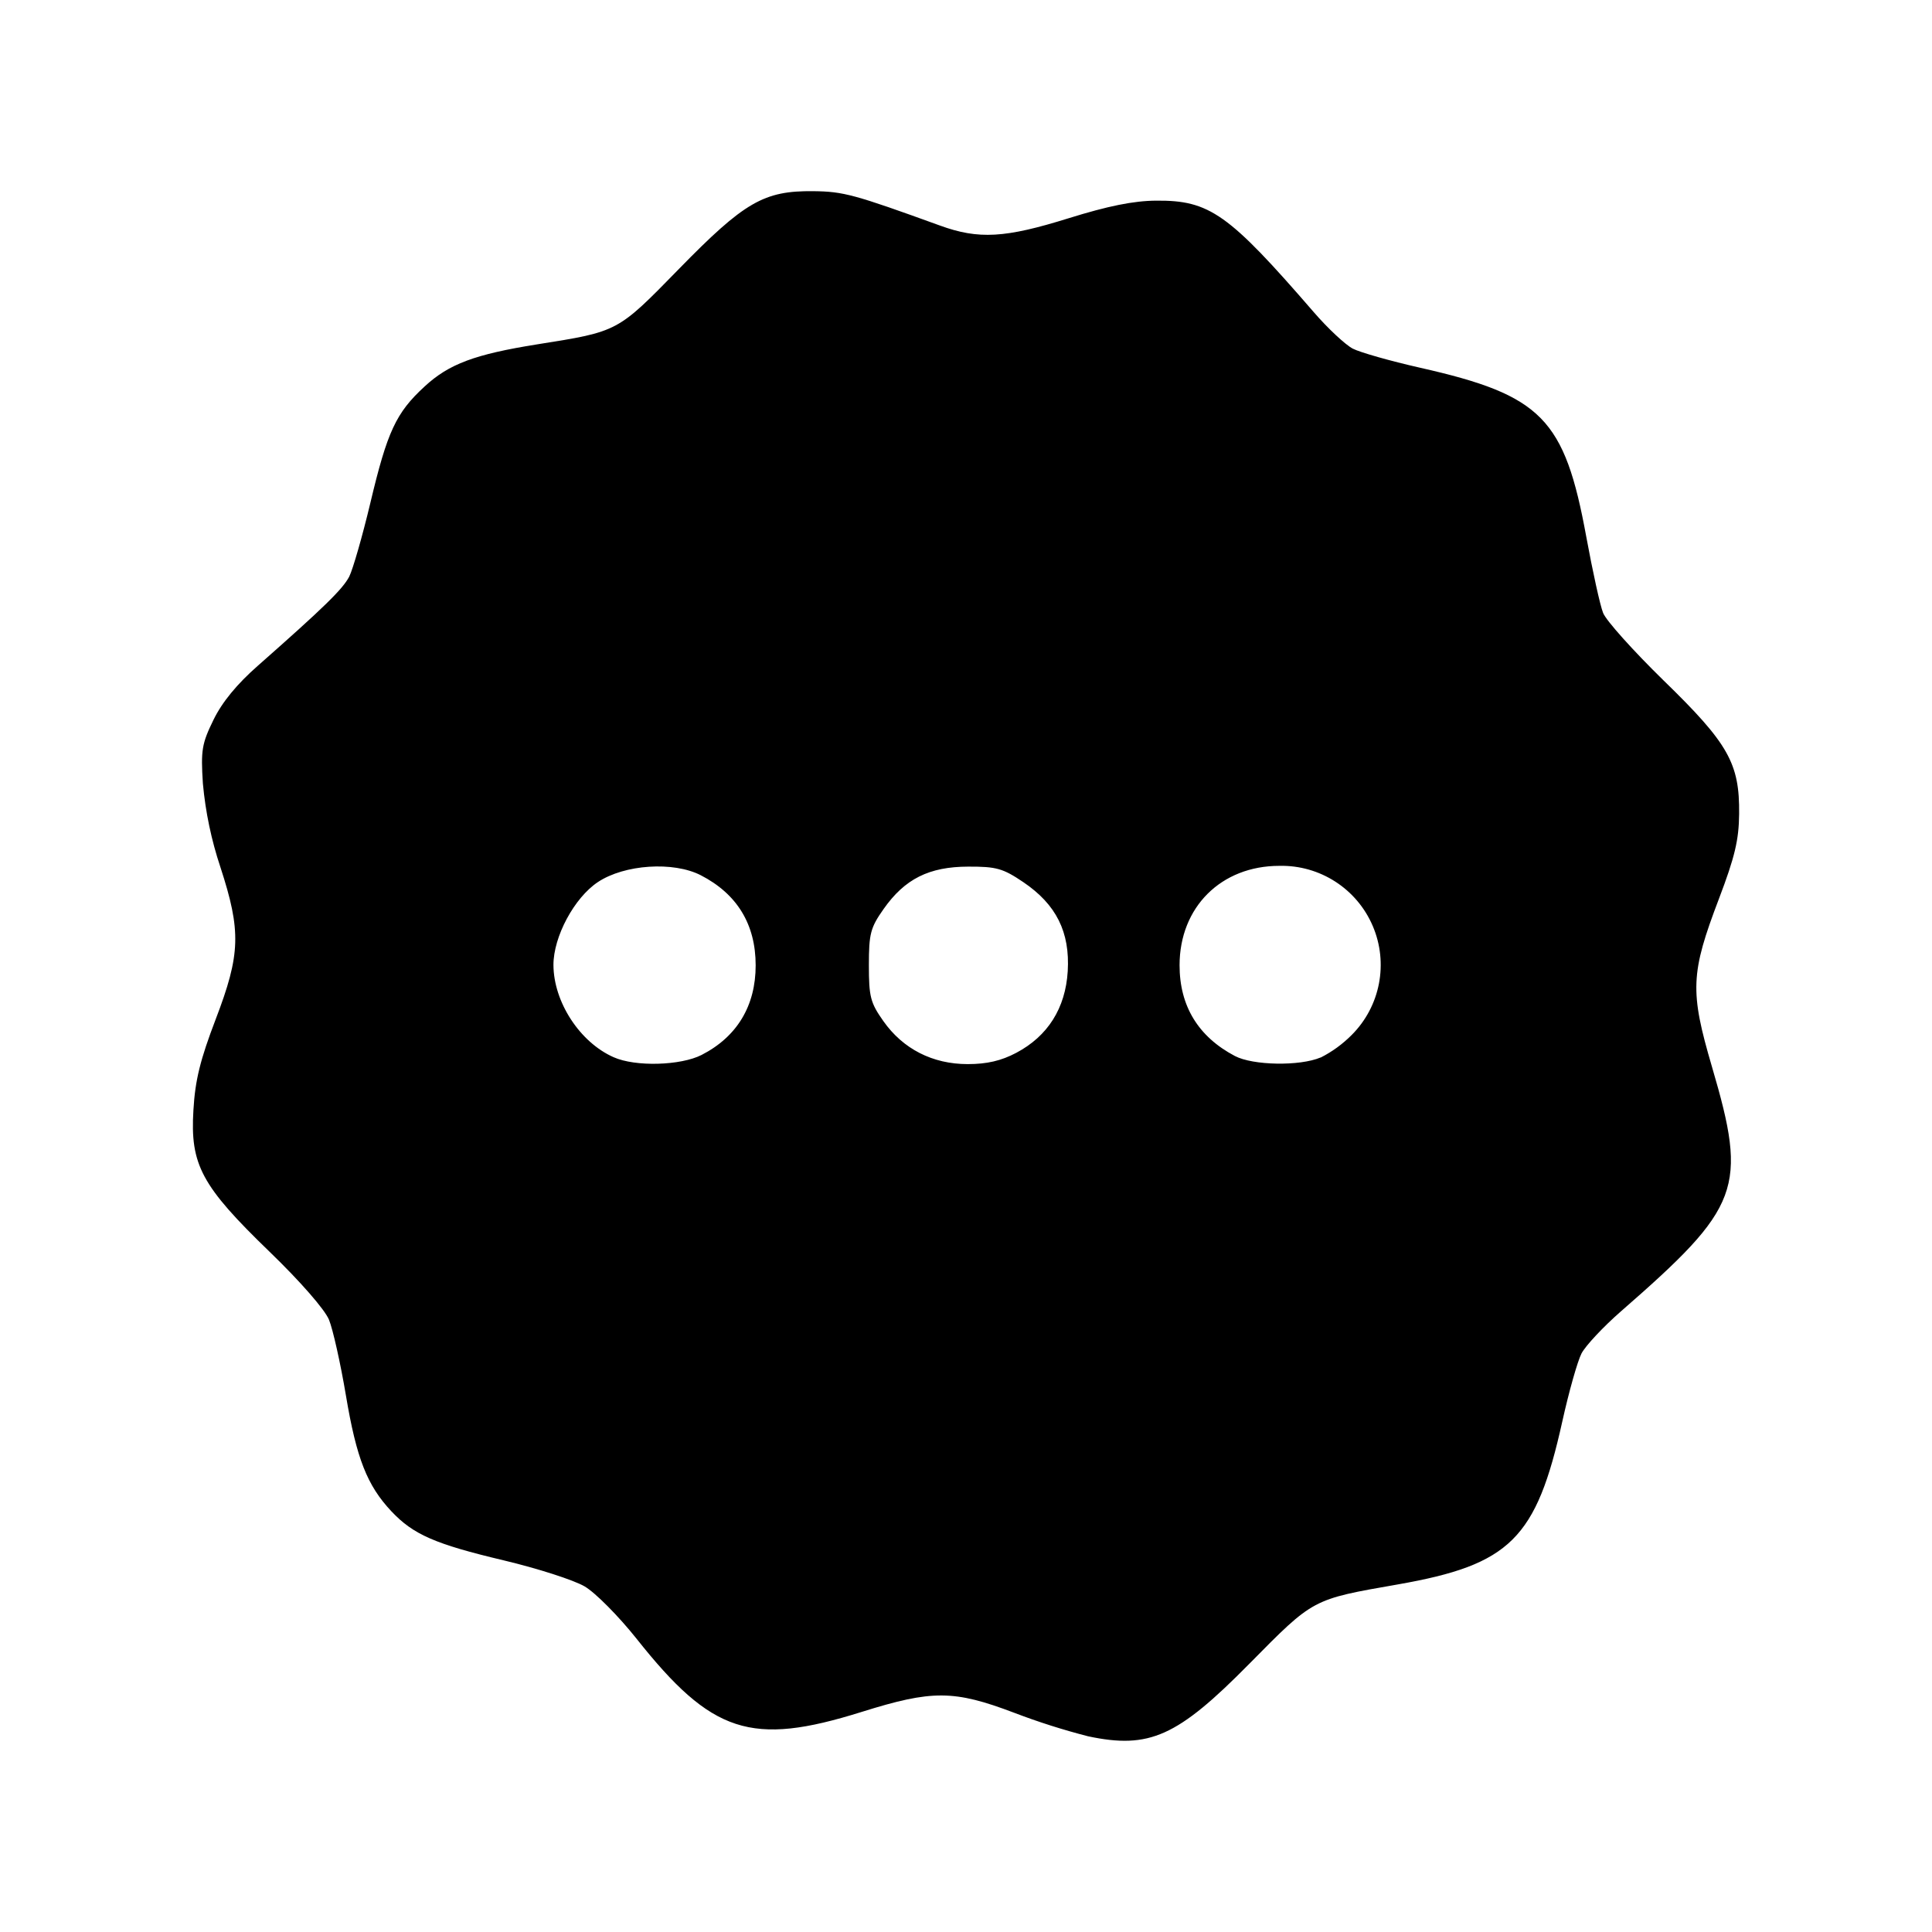
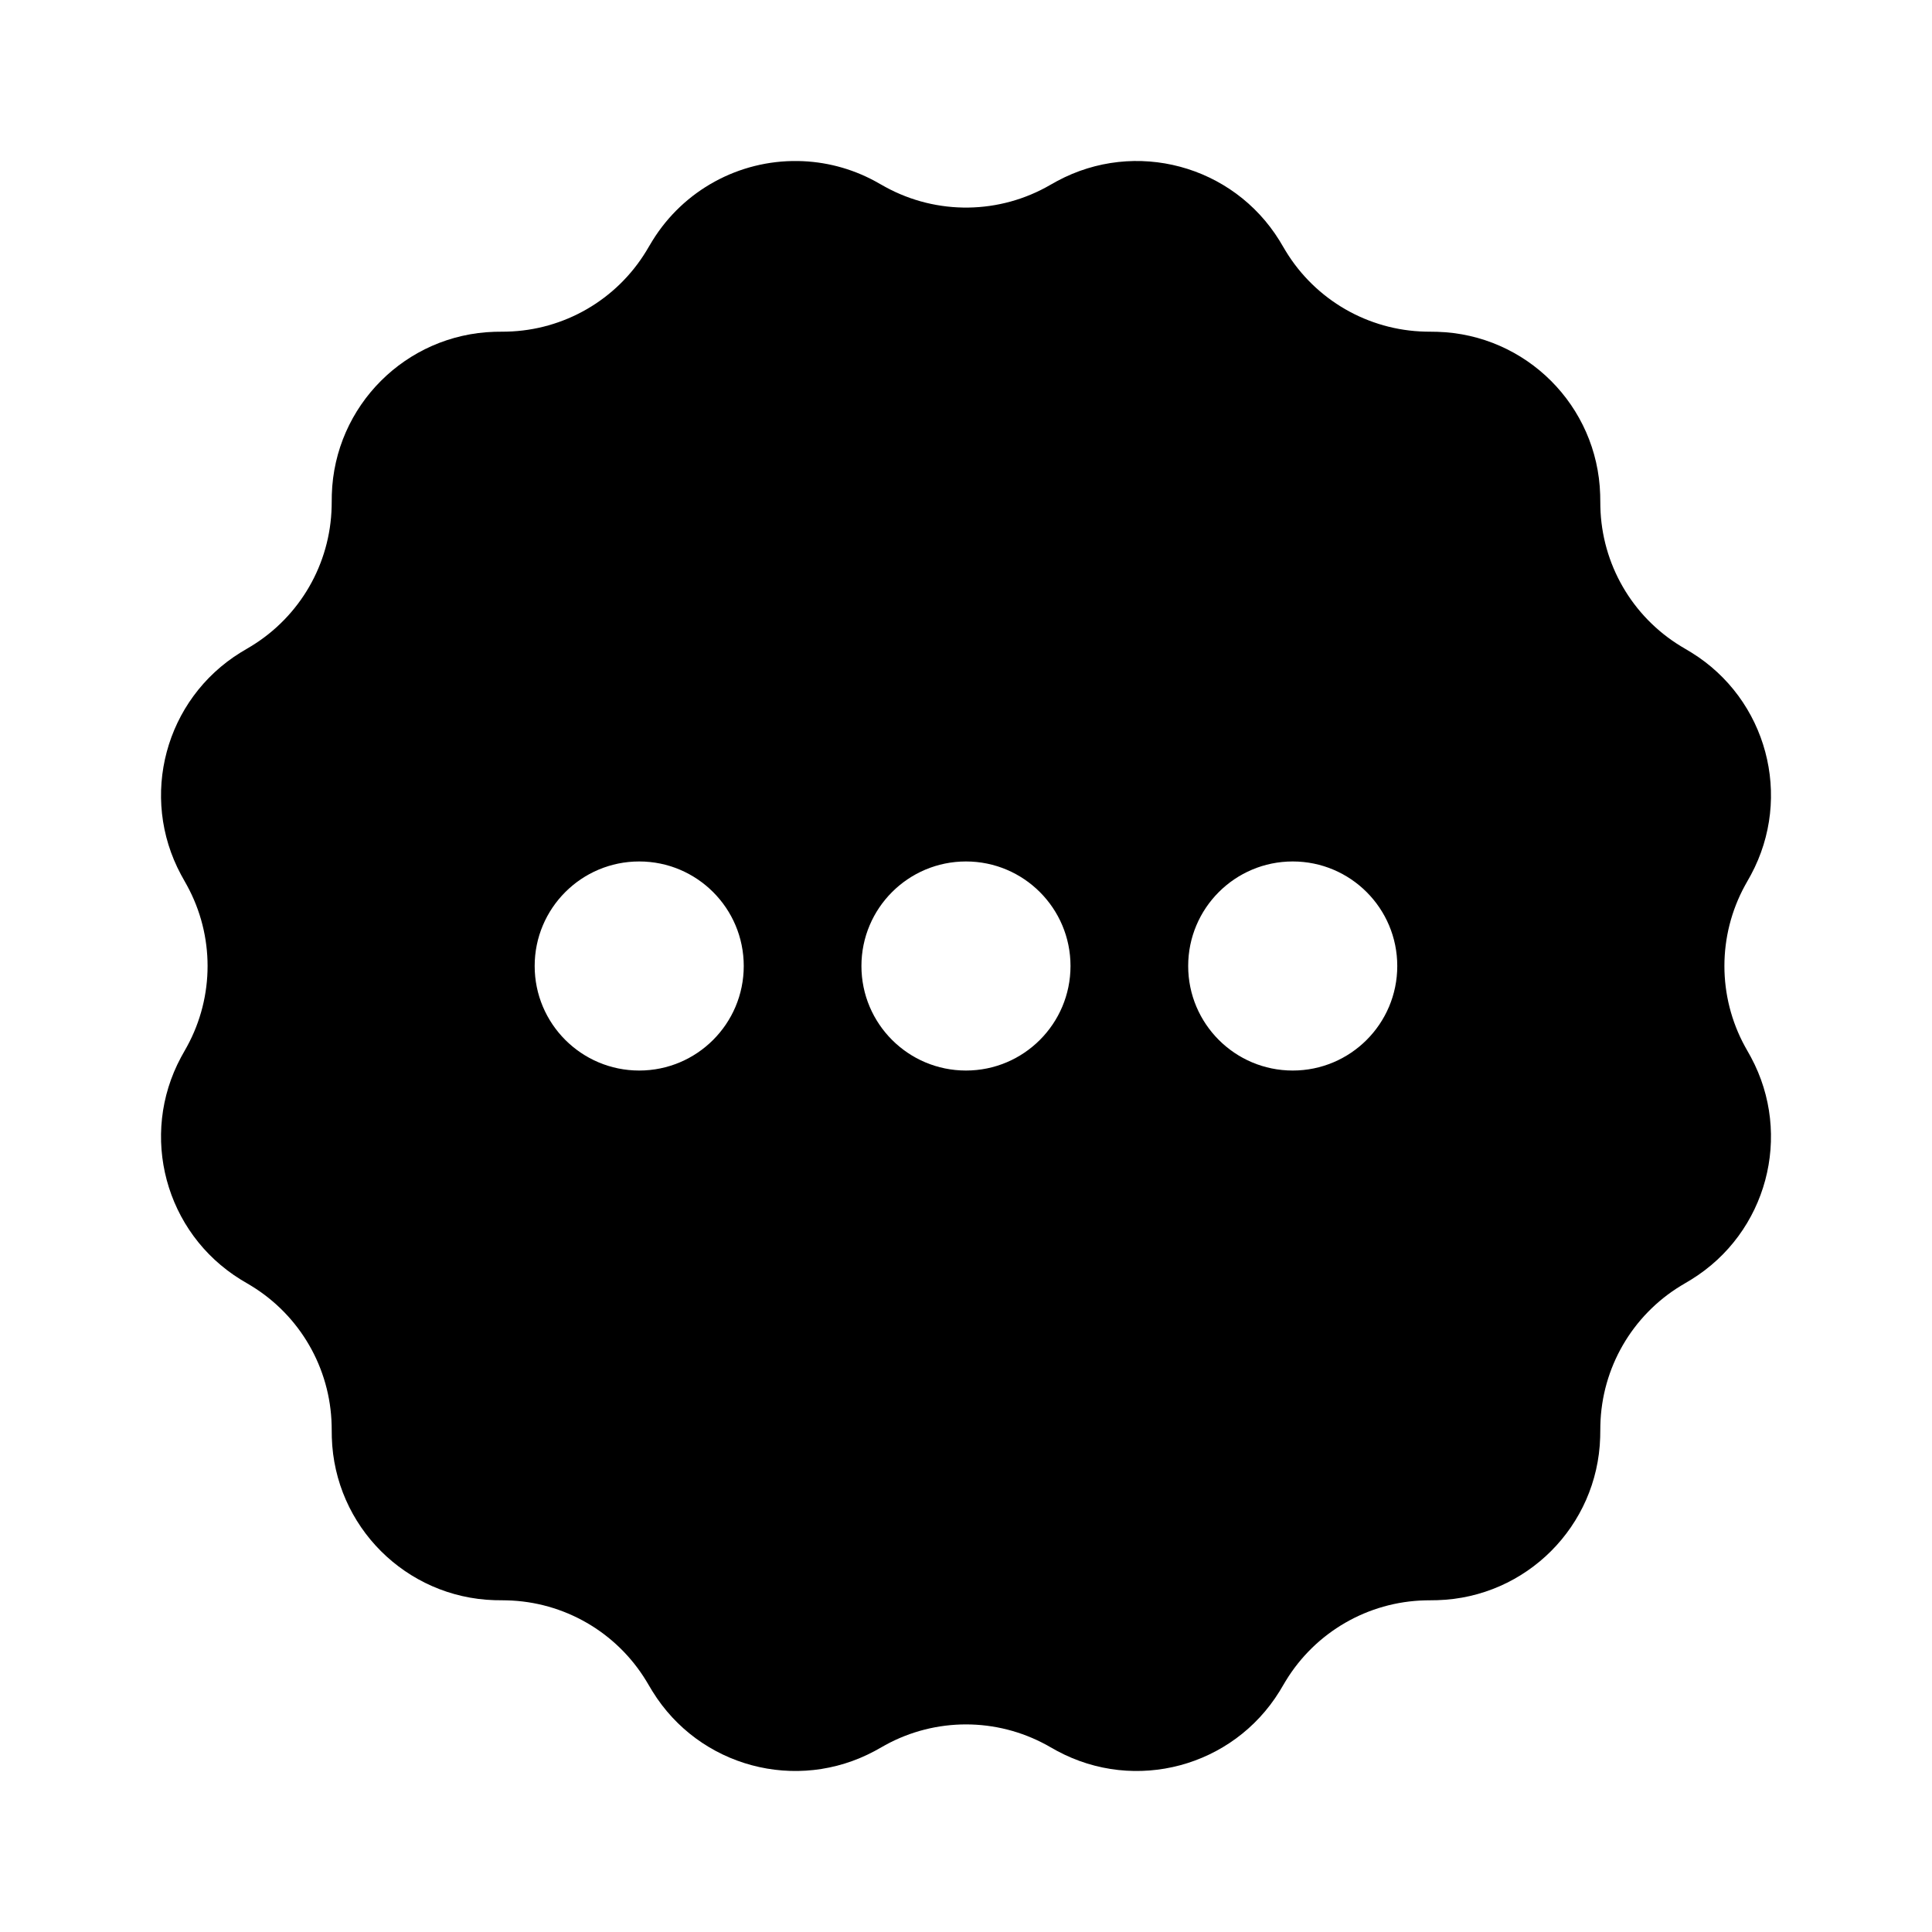
<svg xmlns="http://www.w3.org/2000/svg" width="192" height="192" viewBox="0 0 192 192">
-   <path d="M108.13 172.55a68 68 0 0 1-7.315-2.327c-6.023-2.284-8.17-2.293-15.186-.094-10.977 3.44-14.886 2.164-22.38-7.29-1.772-2.224-4.09-4.568-5.151-5.184-1.061-.625-4.671-1.788-8.025-2.584-6.844-1.625-9-2.566-11.182-4.885-2.404-2.558-3.465-5.253-4.509-11.48-.539-3.21-1.3-6.605-1.685-7.547-.41-1.01-2.84-3.798-5.895-6.75-6.793-6.562-7.913-8.658-7.58-14.09.171-2.987.685-5.023 2.207-9.01 2.482-6.485 2.55-8.769.471-15.143a36.8 36.8 0 0 1-1.737-8.298c-.214-3.32-.102-3.97 1.053-6.331q1.283-2.635 4.423-5.39c6.587-5.81 8.41-7.589 9.068-8.846.36-.719 1.31-4.013 2.097-7.315 1.685-7.101 2.549-8.966 5.39-11.575 2.42-2.242 4.996-3.2 11.207-4.192 8.077-1.284 7.931-1.207 14.082-7.503 6.503-6.656 8.436-7.769 13.346-7.717 3.003.034 4.056.325 12.576 3.413 3.85 1.403 6.477 1.25 12.807-.727 3.902-1.215 6.434-1.728 8.684-1.745 5.304-.043 7.187 1.283 15.656 11.07 1.403 1.626 3.149 3.252 3.884 3.637.727.376 3.747 1.232 6.699 1.9 12.089 2.728 14.356 5.038 16.512 16.82.625 3.404 1.369 6.8 1.668 7.545.291.753 2.995 3.764 6.006 6.707 6.46 6.28 7.563 8.24 7.512 13.27-.026 2.583-.428 4.277-2.002 8.418-2.832 7.434-2.909 9.18-.693 16.726 3.55 12.08 2.866 13.894-9.043 24.28-1.754 1.531-3.525 3.422-3.927 4.192-.402.787-1.258 3.824-1.908 6.759-2.584 11.66-5.176 14.236-16.349 16.195-8.555 1.497-8.333 1.386-14.74 7.87-7.162 7.264-9.942 8.513-16.042 7.221m-38.396-67.716c3.516-1.805 5.364-4.876 5.364-8.897 0-4.081-1.848-7.101-5.458-8.958-2.72-1.394-7.571-1.078-10.215.676-2.353 1.557-4.432 5.441-4.423 8.247.017 3.68 2.626 7.683 5.98 9.163 2.165.967 6.656.839 8.752-.23m31.261-.206c3.14-1.66 4.894-4.44 5.116-8.11.231-3.893-1.138-6.631-4.406-8.847-2.027-1.369-2.677-1.557-5.475-1.548-3.901.008-6.314 1.215-8.427 4.226-1.3 1.848-1.454 2.447-1.454 5.578 0 3.123.154 3.73 1.437 5.544 1.95 2.772 4.894 4.278 8.384 4.278 1.917 0 3.337-.334 4.825-1.121m30.252.47a12 12 0 0 0 3.08-2.241 9.847 9.847 0 0 0-7.186-16.811c-5.784 0-9.916 4.106-9.916 9.881 0 4.047 1.857 7.101 5.501 9.018 1.788.94 6.442 1.026 8.513.145z" />
+   <path d="M79.305 16.003a16.68 16.68 0 0 0-14.462 7.912c-.087.14-.187.308-.386.643-.119.201-.178.302-.235.396a16.68 16.68 0 0 1-13.86 8.003c-.11.003-.228.003-.462.006-.389.004-.583.005-.748.01-8.822.265-15.912 7.355-16.177 16.177-.005.166-.006.362-.01.751-.004.234-.004.349-.007.459a16.69 16.69 0 0 1-8.005 13.863c-.093.057-.192.116-.393.235-.336.198-.503.296-.644.384-7.507 4.64-10.103 14.325-5.92 22.098.078.146.173.316.364.655.115.203.171.306.224.402a16.68 16.68 0 0 1 0 16.006c-.053.096-.109.198-.224.401-.19.34-.287.508-.365.654-4.181 7.773-1.586 17.457 5.921 22.098.141.087.308.185.644.383.2.12.302.178.395.236a16.69 16.69 0 0 1 8.003 13.863c.004.11.003.225.007.458.003.39.005.585.01.751.265 8.822 7.354 15.912 16.177 16.177.165.005.36.007.748.01.234.003.351.006.461.008a16.68 16.68 0 0 1 13.861 8.004c.057.093.117.194.235.395.198.335.299.503.386.644 4.64 7.507 14.325 10.102 22.098 5.92.146-.078.315-.173.653-.364l.402-.226a16.68 16.68 0 0 1 16.006 0c.097.053.198.11.402.226.34.19.51.286.655.365 7.773 4.181 17.457 1.586 22.098-5.921.088-.141.186-.31.384-.646.119-.2.178-.3.235-.393a16.68 16.68 0 0 1 13.861-8.004c.11-.003.228-.003.461-.006.389-.004.583-.007.749-.012 8.822-.265 15.912-7.355 16.177-16.177.005-.166.009-.36.012-.749l.006-.46a16.68 16.68 0 0 1 8.003-13.861l.396-.236c.335-.197.502-.298.643-.385 7.508-4.64 10.102-14.325 5.921-22.098-.078-.146-.174-.315-.365-.654-.115-.203-.173-.305-.225-.401a16.68 16.68 0 0 1 0-16.006c.052-.097.11-.198.225-.402.191-.34.287-.507.365-.653 4.182-7.773 1.587-17.457-5.92-22.098a38 38 0 0 0-.644-.386c-.201-.12-.302-.178-.396-.235a16.68 16.68 0 0 1-8.003-13.861c-.003-.11-.004-.228-.006-.461a37 37 0 0 0-.012-.749c-.266-8.822-7.355-15.912-16.177-16.177-.166-.005-.36-.008-.749-.012-.234-.003-.35-.003-.46-.006a16.68 16.68 0 0 1-13.862-8.003l-.235-.394c-.198-.335-.296-.504-.384-.645-4.64-7.508-14.325-10.103-22.098-5.921-.146.078-.316.174-.655.365a16.685 16.685 0 0 1-16.408.225c-.096-.052-.198-.11-.402-.225-.339-.191-.507-.287-.653-.365a16.6 16.6 0 0 0-7.636-1.991zM63.524 85.611A10.39 10.39 0 0 1 73.913 96a10.39 10.39 0 0 1-10.389 10.389A10.39 10.39 0 0 1 53.135 96a10.39 10.39 0 0 1 10.389-10.389m32.473 0A10.39 10.39 0 0 1 106.386 96a10.39 10.39 0 0 1-10.389 10.389A10.39 10.39 0 0 1 85.608 96a10.39 10.39 0 0 1 10.389-10.389m32.473 0A10.39 10.39 0 0 1 138.859 96a10.39 10.39 0 0 1-10.389 10.389A10.39 10.39 0 0 1 118.08 96a10.39 10.39 0 0 1 10.39-10.389" />
</svg>
